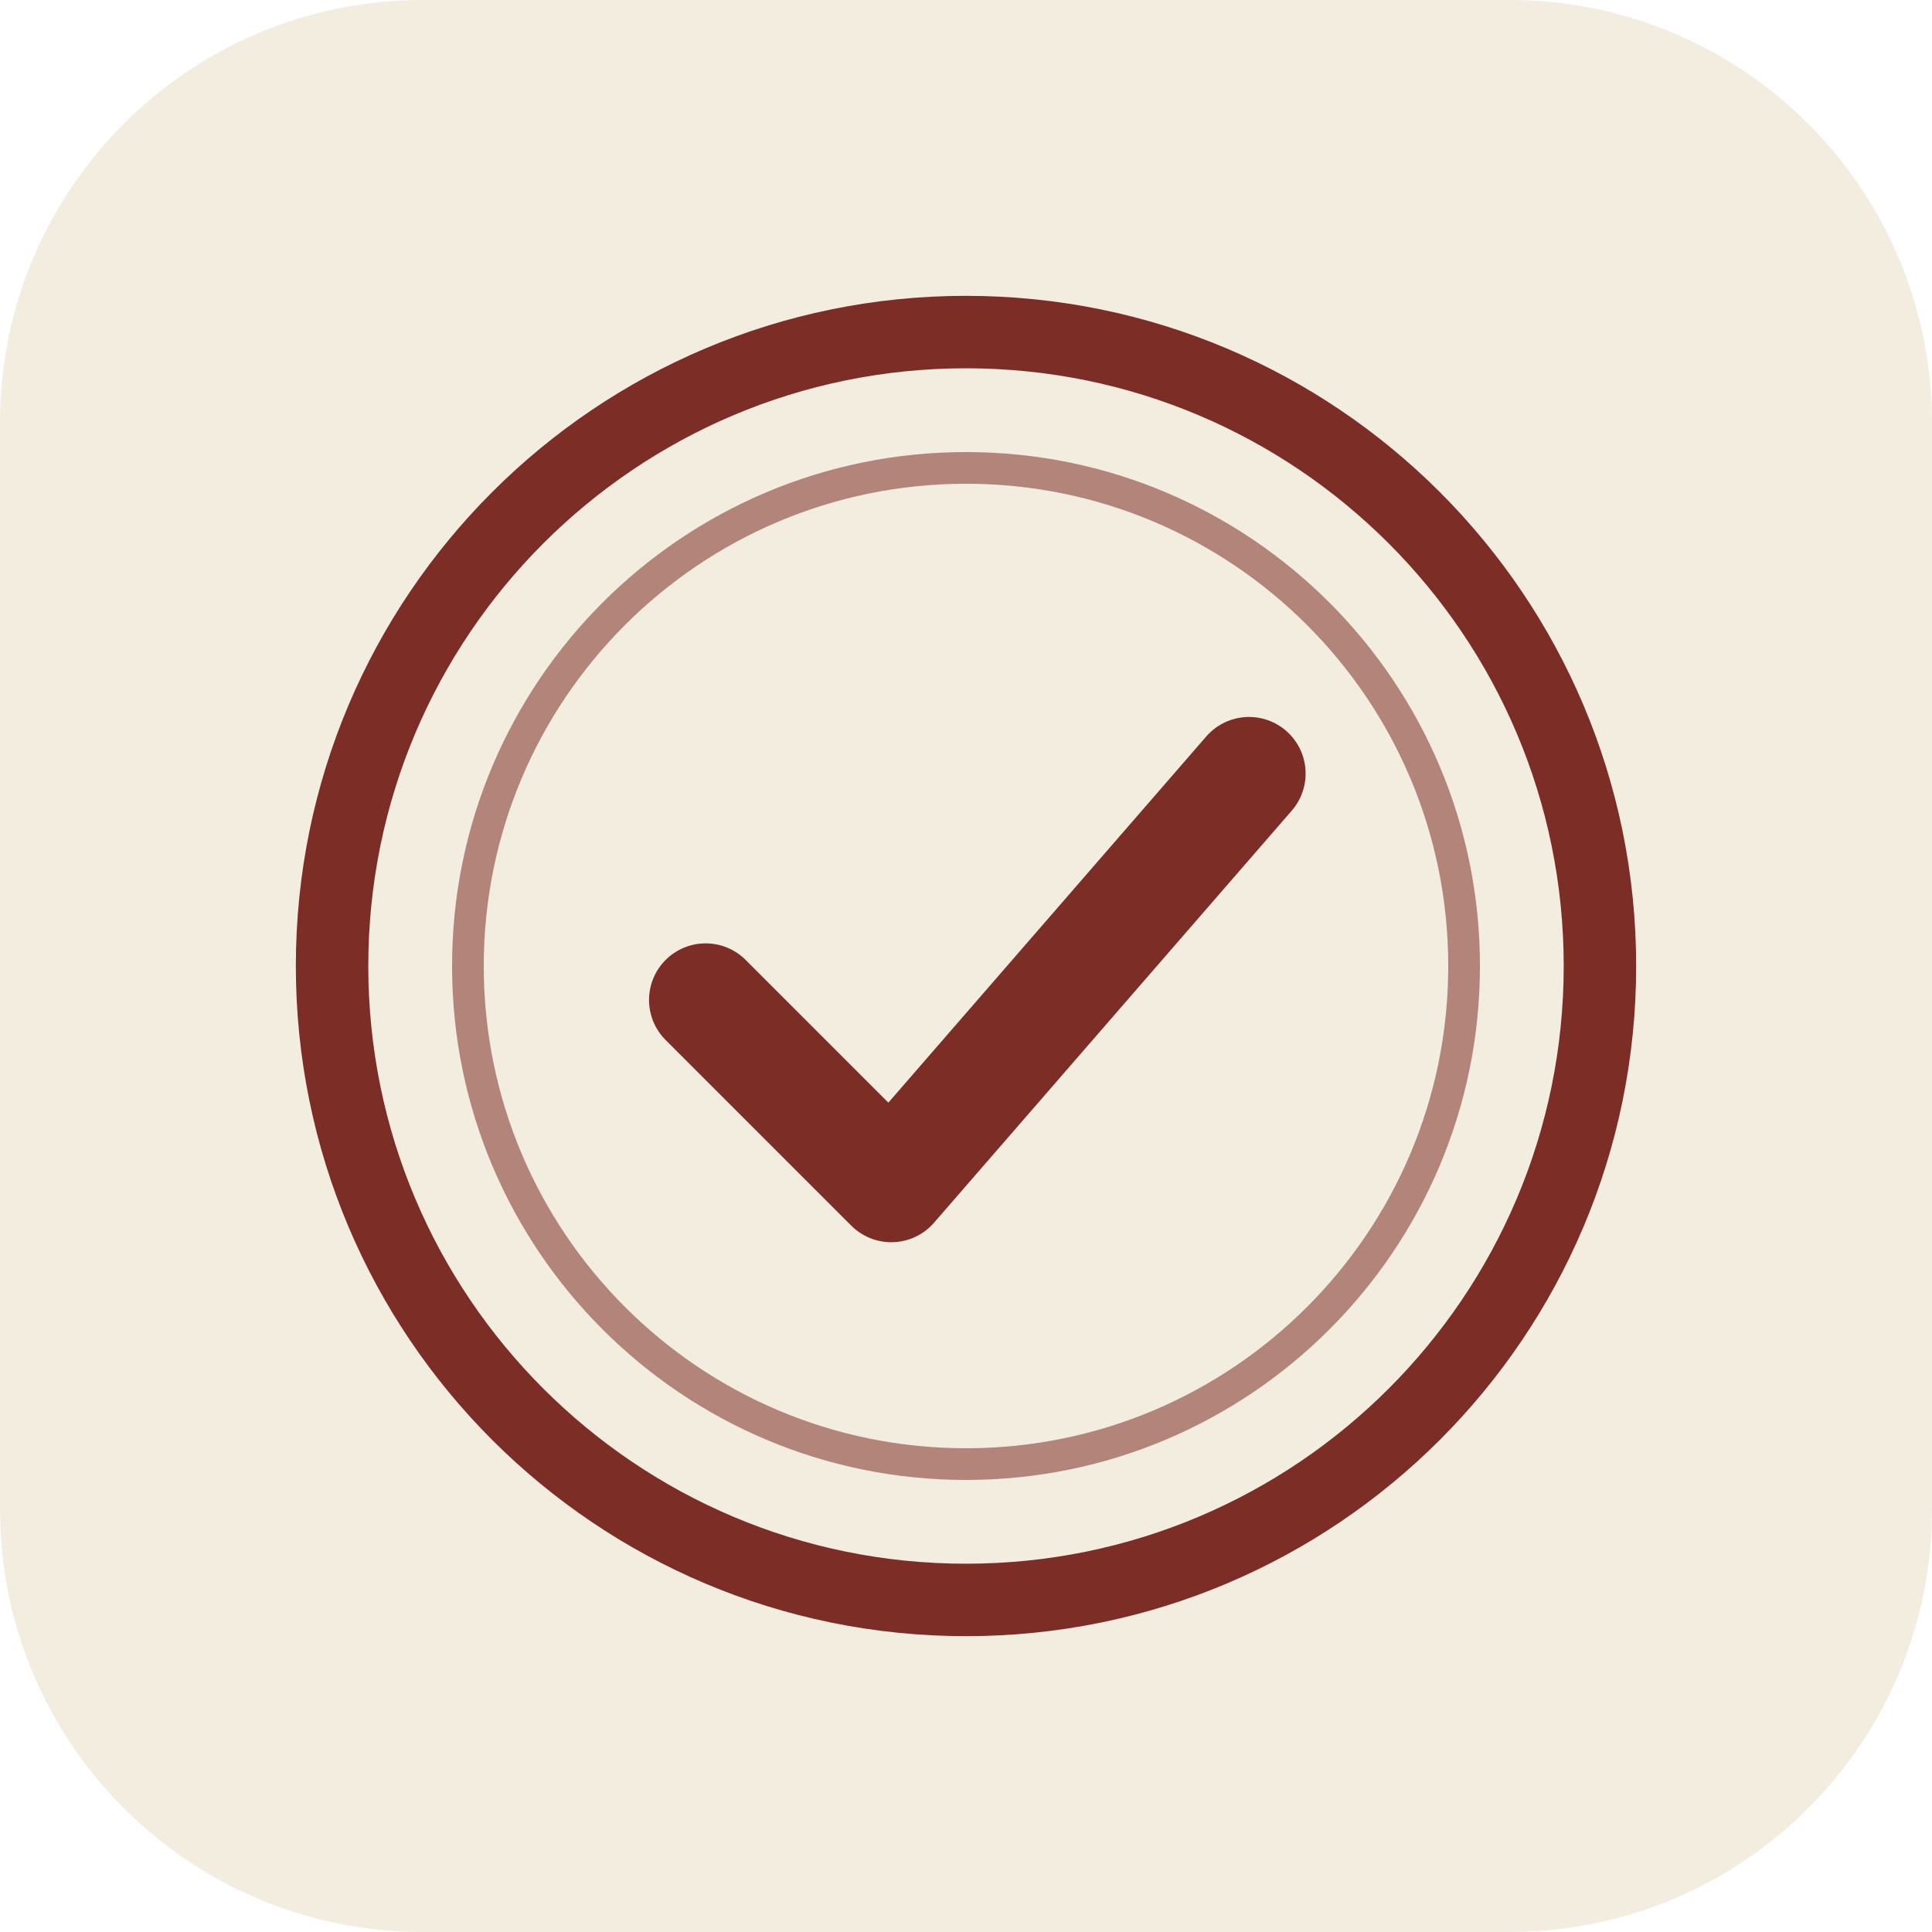
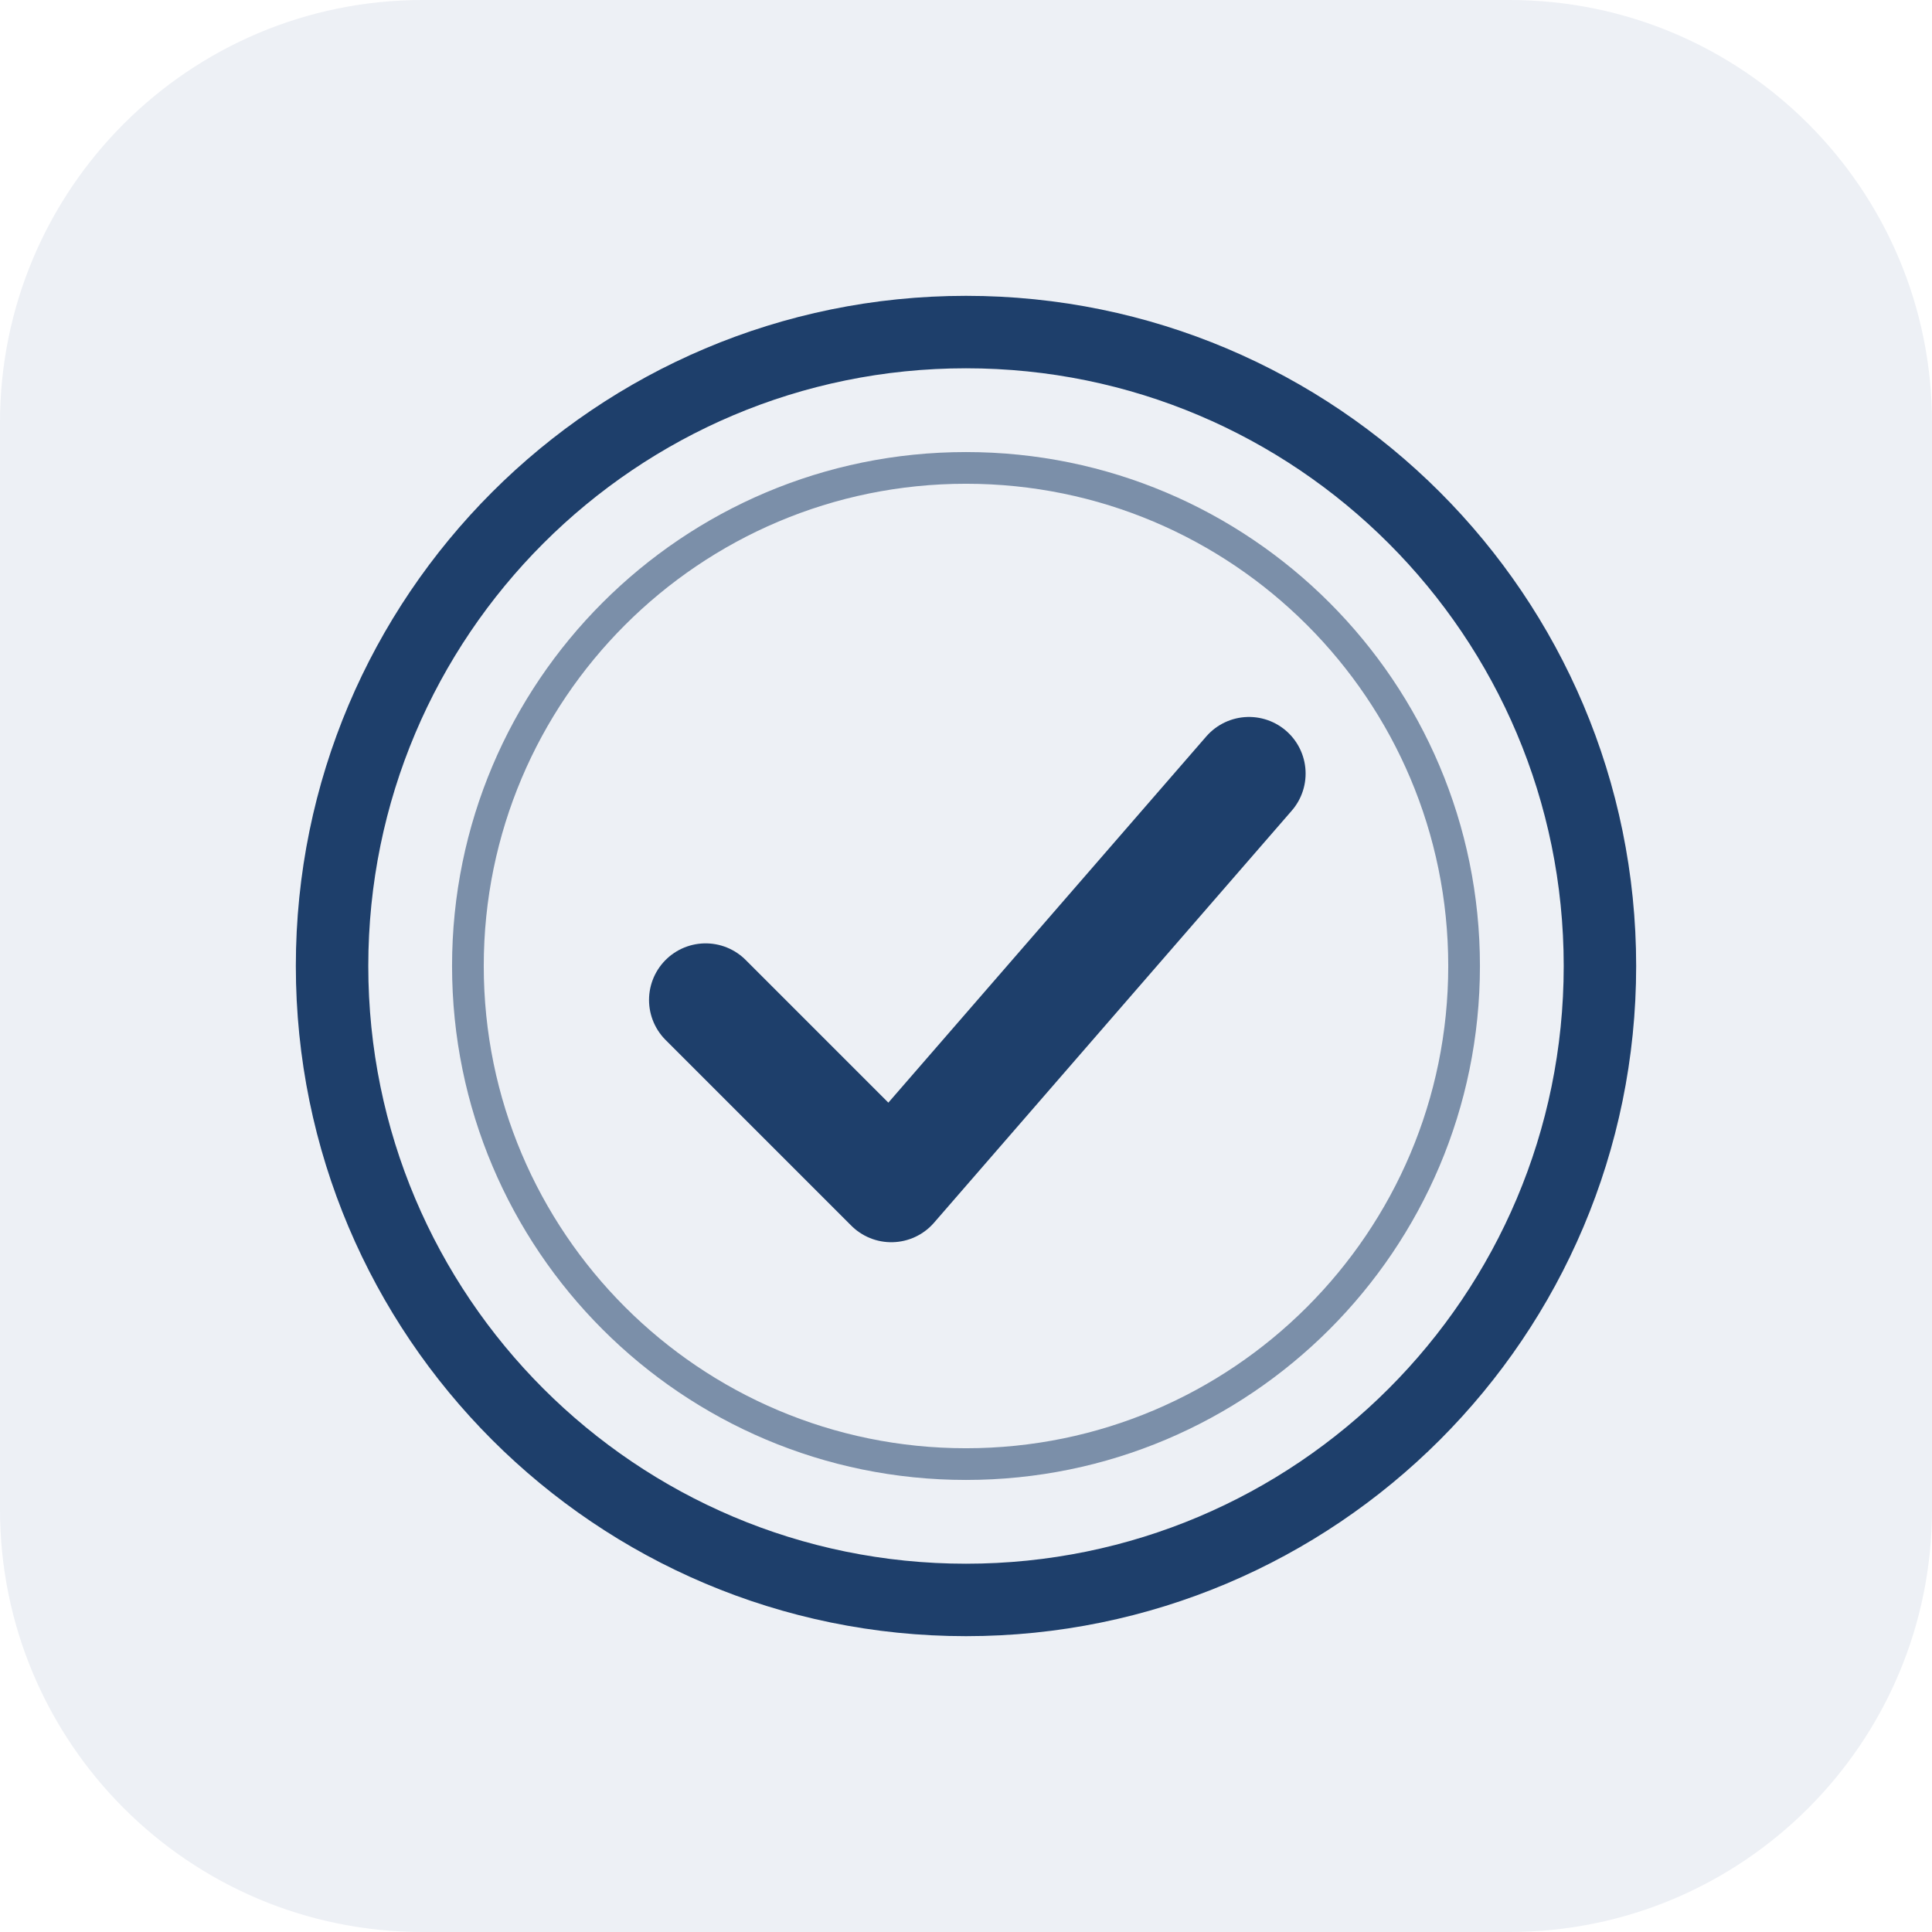
<svg xmlns="http://www.w3.org/2000/svg" viewBox="0 0 64 64">
-   <rect width="64" height="64" rx="14" fill="#F3EDE0" />
-   <g style="color:#7B2D26" transform="translate(8 8) scale(.75)">
+   <rect width="64" height="64" rx="14" fill="#EDF0F5" />
+   <g style="color:#1E3F6B" transform="translate(8 8) scale(.75)">
    <circle cx="32" cy="32" r="28" fill="none" stroke="currentColor" stroke-width="3.2" />
    <circle cx="32" cy="32" r="22" fill="none" stroke="currentColor" stroke-width="1.4" opacity=".55" />
    <path d="M20.5 33.5l8.2 8.2L44.5 23.5" fill="none" stroke="currentColor" stroke-width="5" stroke-linecap="round" stroke-linejoin="round" />
  </g>
</svg>
